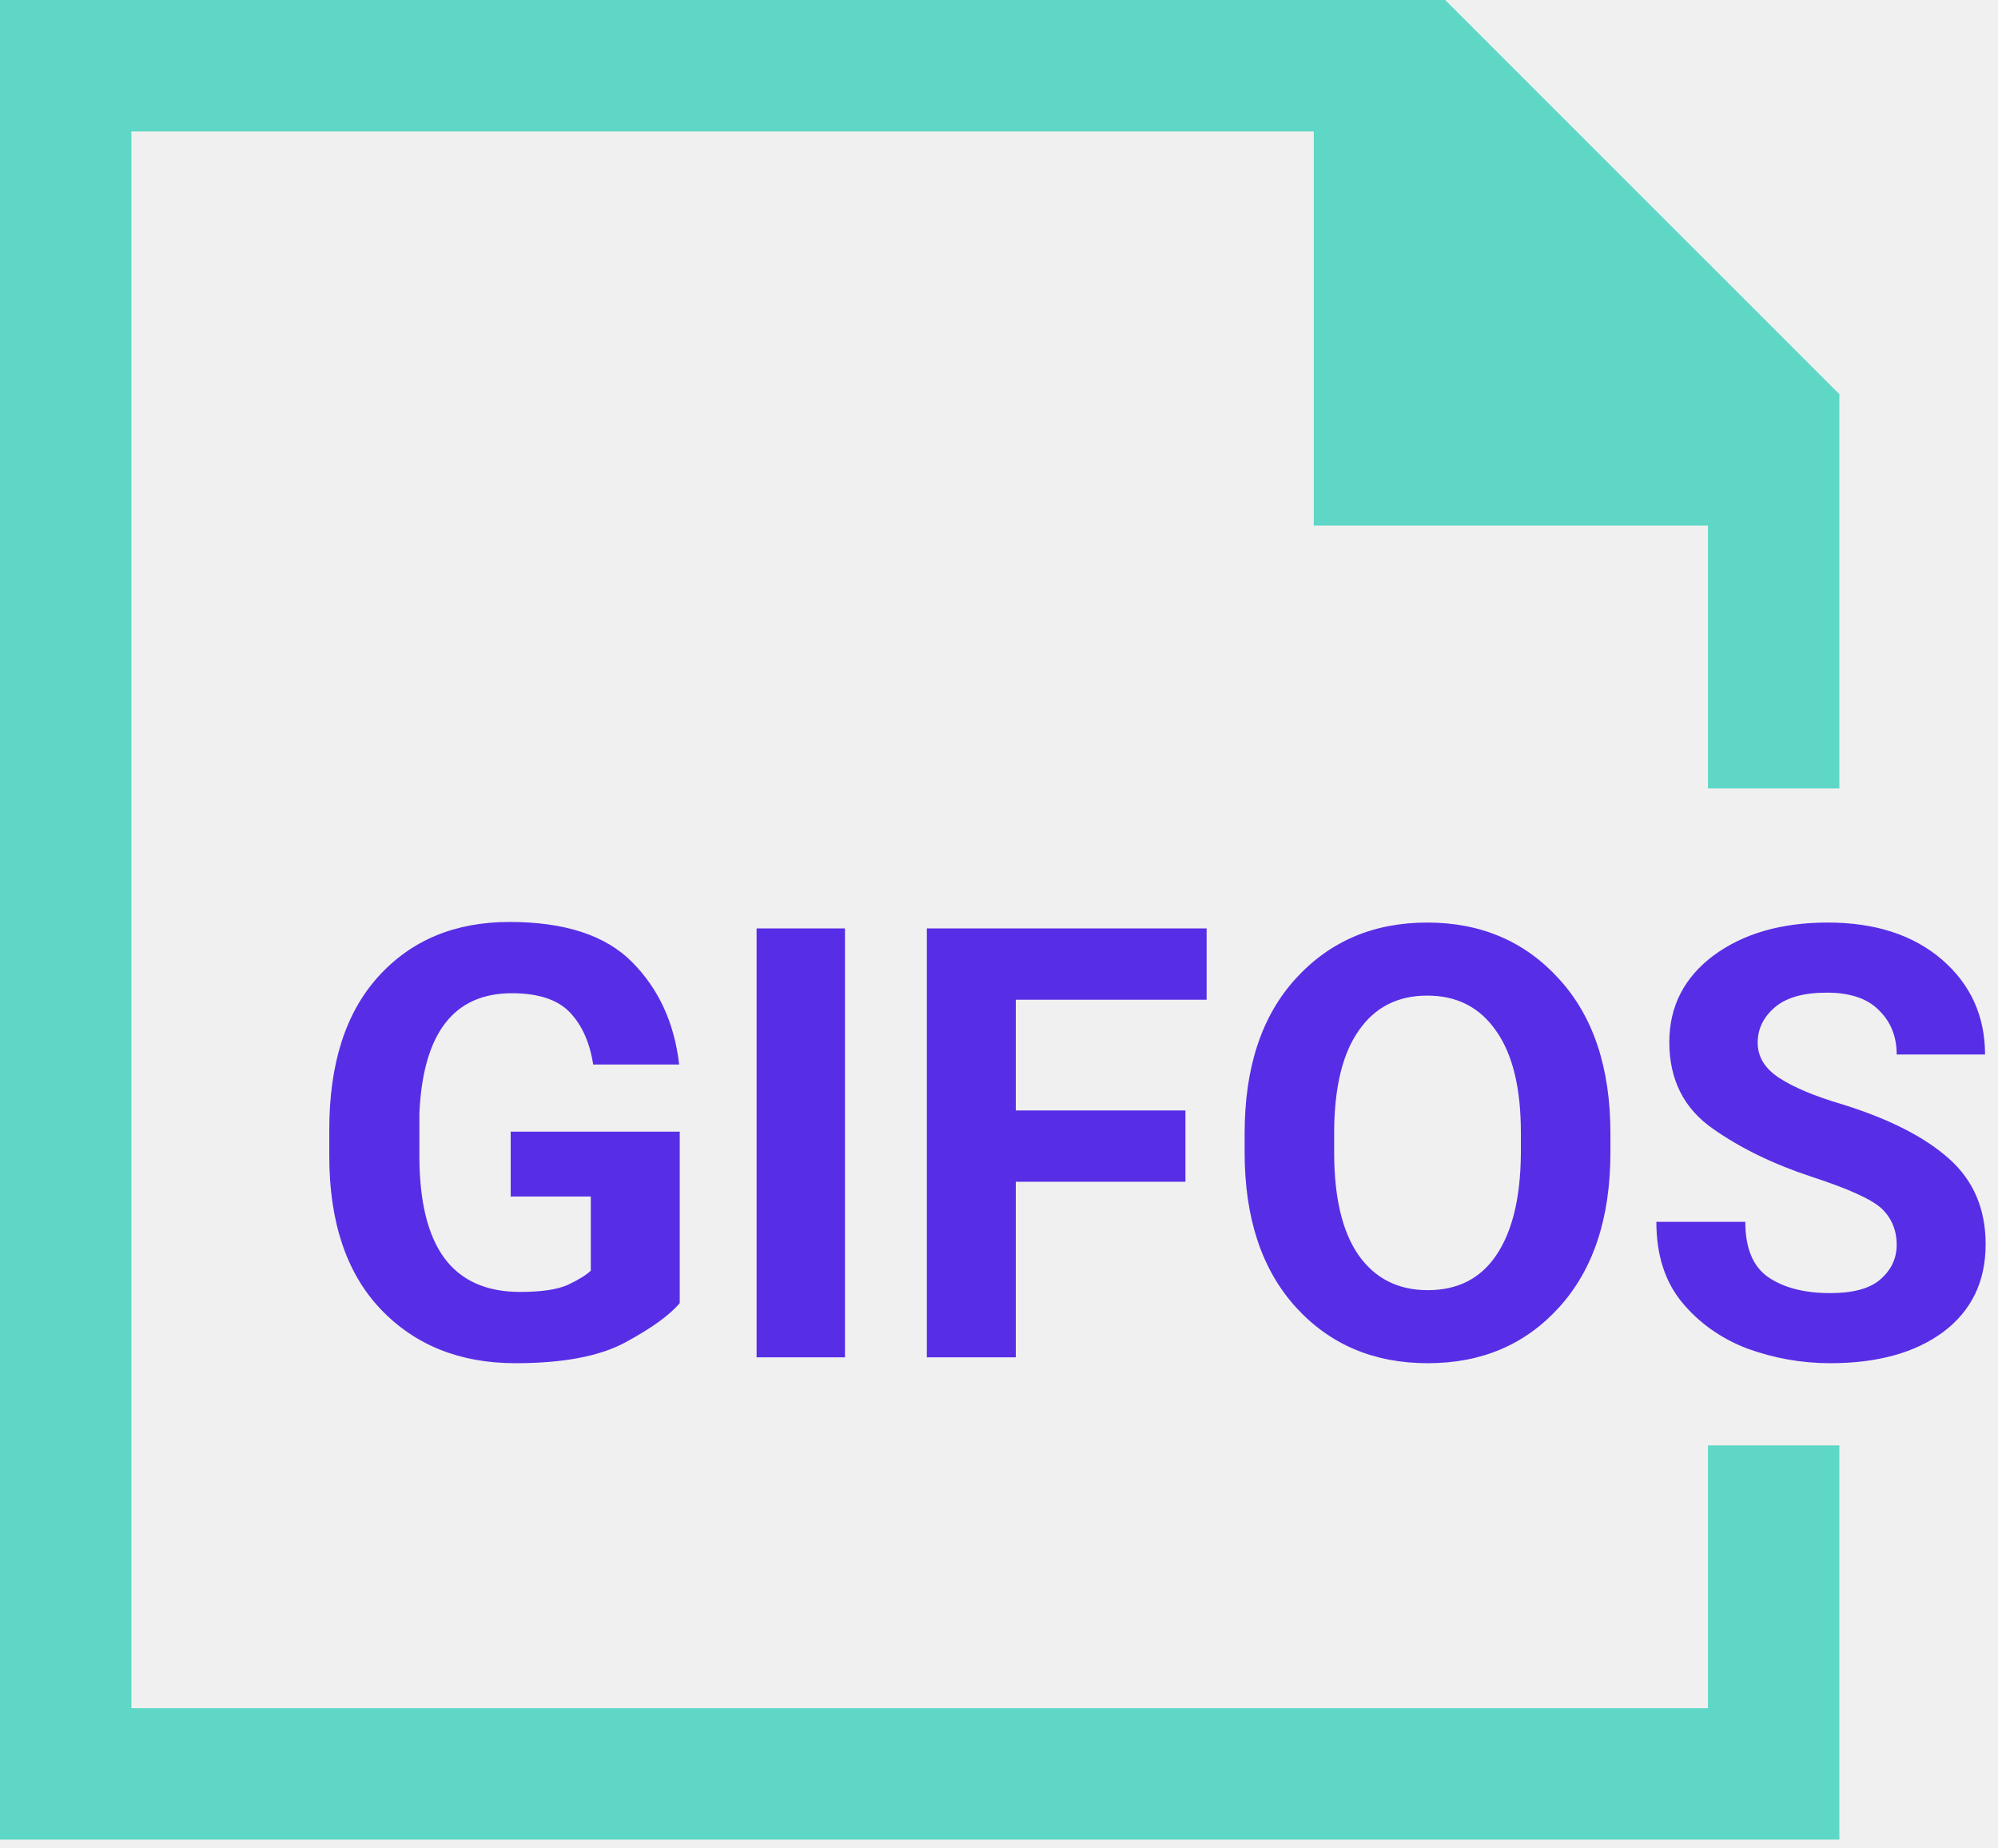
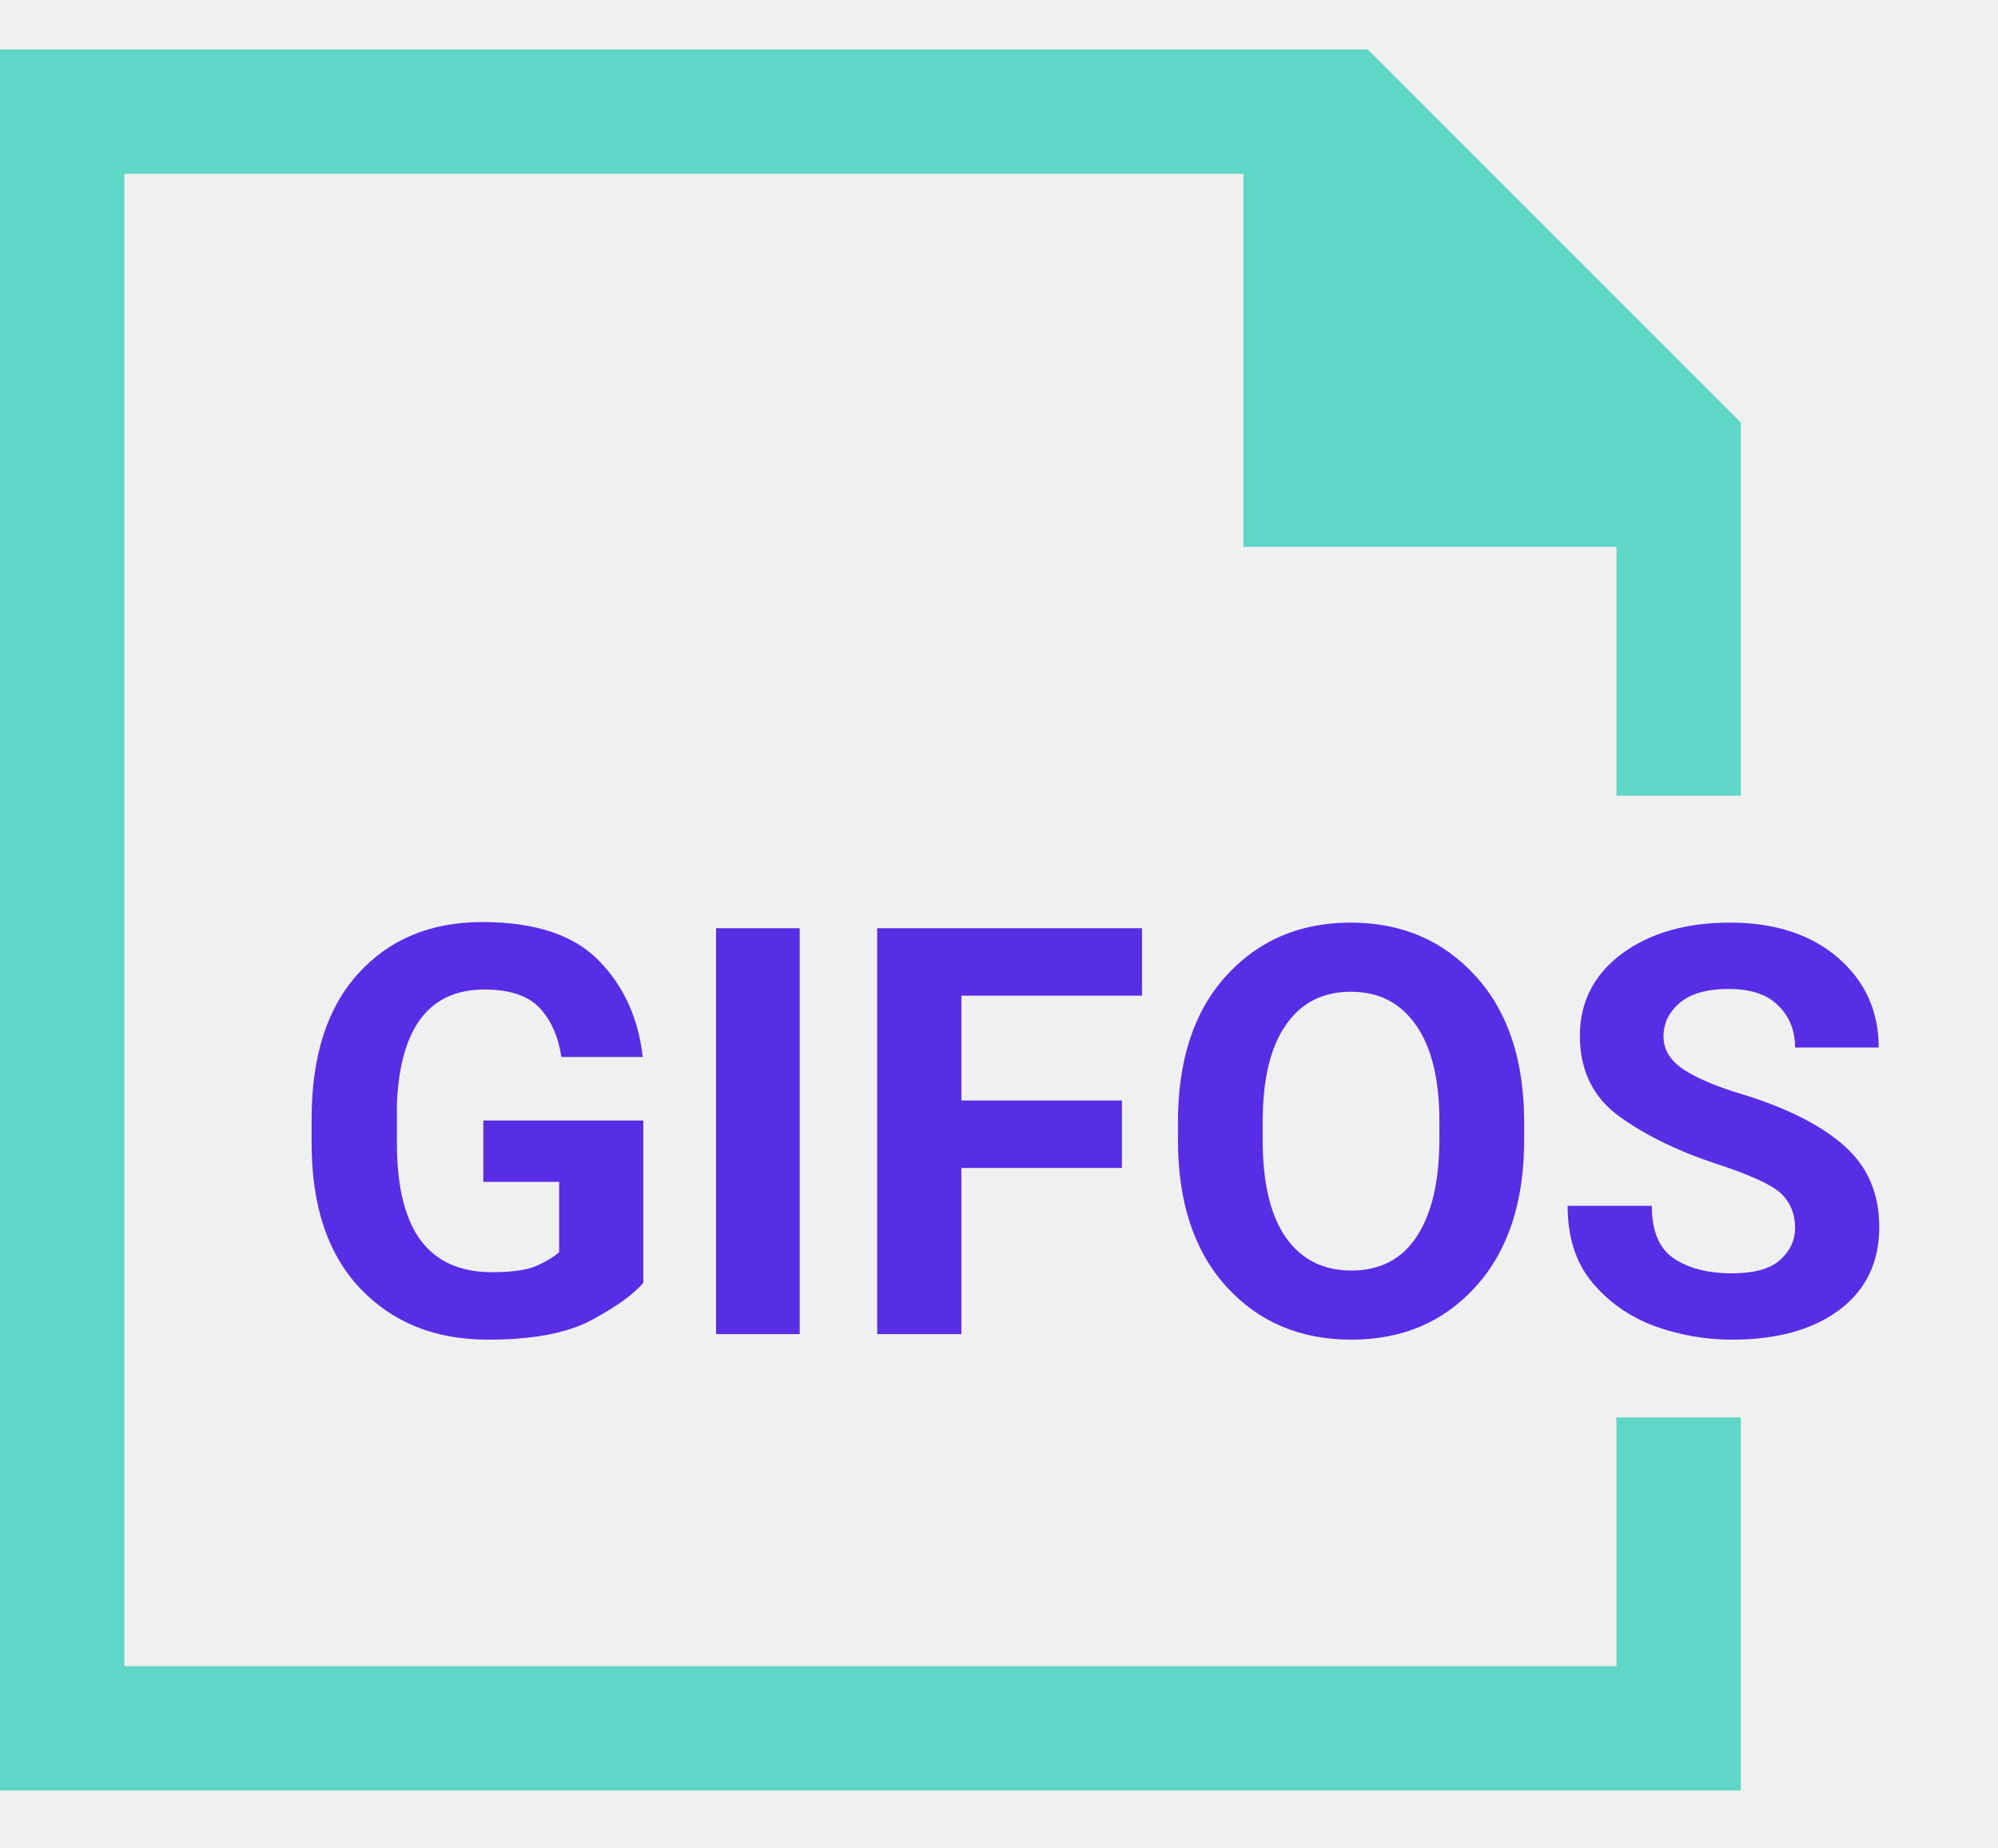
- <svg xmlns="http://www.w3.org/2000/svg" xmlns:xlink="http://www.w3.org/1999/xlink" width="53px" height="49px" viewBox="0 0 53 49" version="1.1">
+ <svg xmlns="http://www.w3.org/2000/svg" xmlns:xlink="http://www.w3.org/1999/xlink" width="53px" height="49px" viewBox="0 0 56 49" version="1.1">
  <defs>
    <polygon id="path-1" points="0.837 0.943 48.53 0.943 48.53 20.46 0.837 20.46" />
  </defs>
  <g id="GIFOS" stroke="none" stroke-width="1" fill="none" fill-rule="evenodd">
    <g id="00-UI-Kit" transform="translate(-347, -2463)">
      <g id="logo-mobile" transform="translate(347, 2463)">
        <g id="Group-5">
          <polygon id="Fill-1" fill="#5ED7C6" points="0 -0 0 48.791 48.792 48.791 48.792 38.336 45.306 38.336 45.306 45.306 3.485 45.306 3.485 3.485 34.851 3.485 34.851 13.94 45.306 13.94 45.306 20.911 48.792 20.911 48.792 10.455 38.336 -0" />
          <g id="Group-4" transform="translate(7, 16)">
            <mask id="mask-2" fill="white">
              <use xlink:href="#path-1" />
            </mask>
            <g id="Clip-3" />
            <text id="GIFOS" mask="url(#mask-2)" font-family="Roboto-Black, Roboto" font-size="16" font-weight="700" fill="#572EE5">
              <tspan x="1" y="20">GIFOS</tspan>
            </text>
          </g>
        </g>
      </g>
    </g>
  </g>
</svg>
